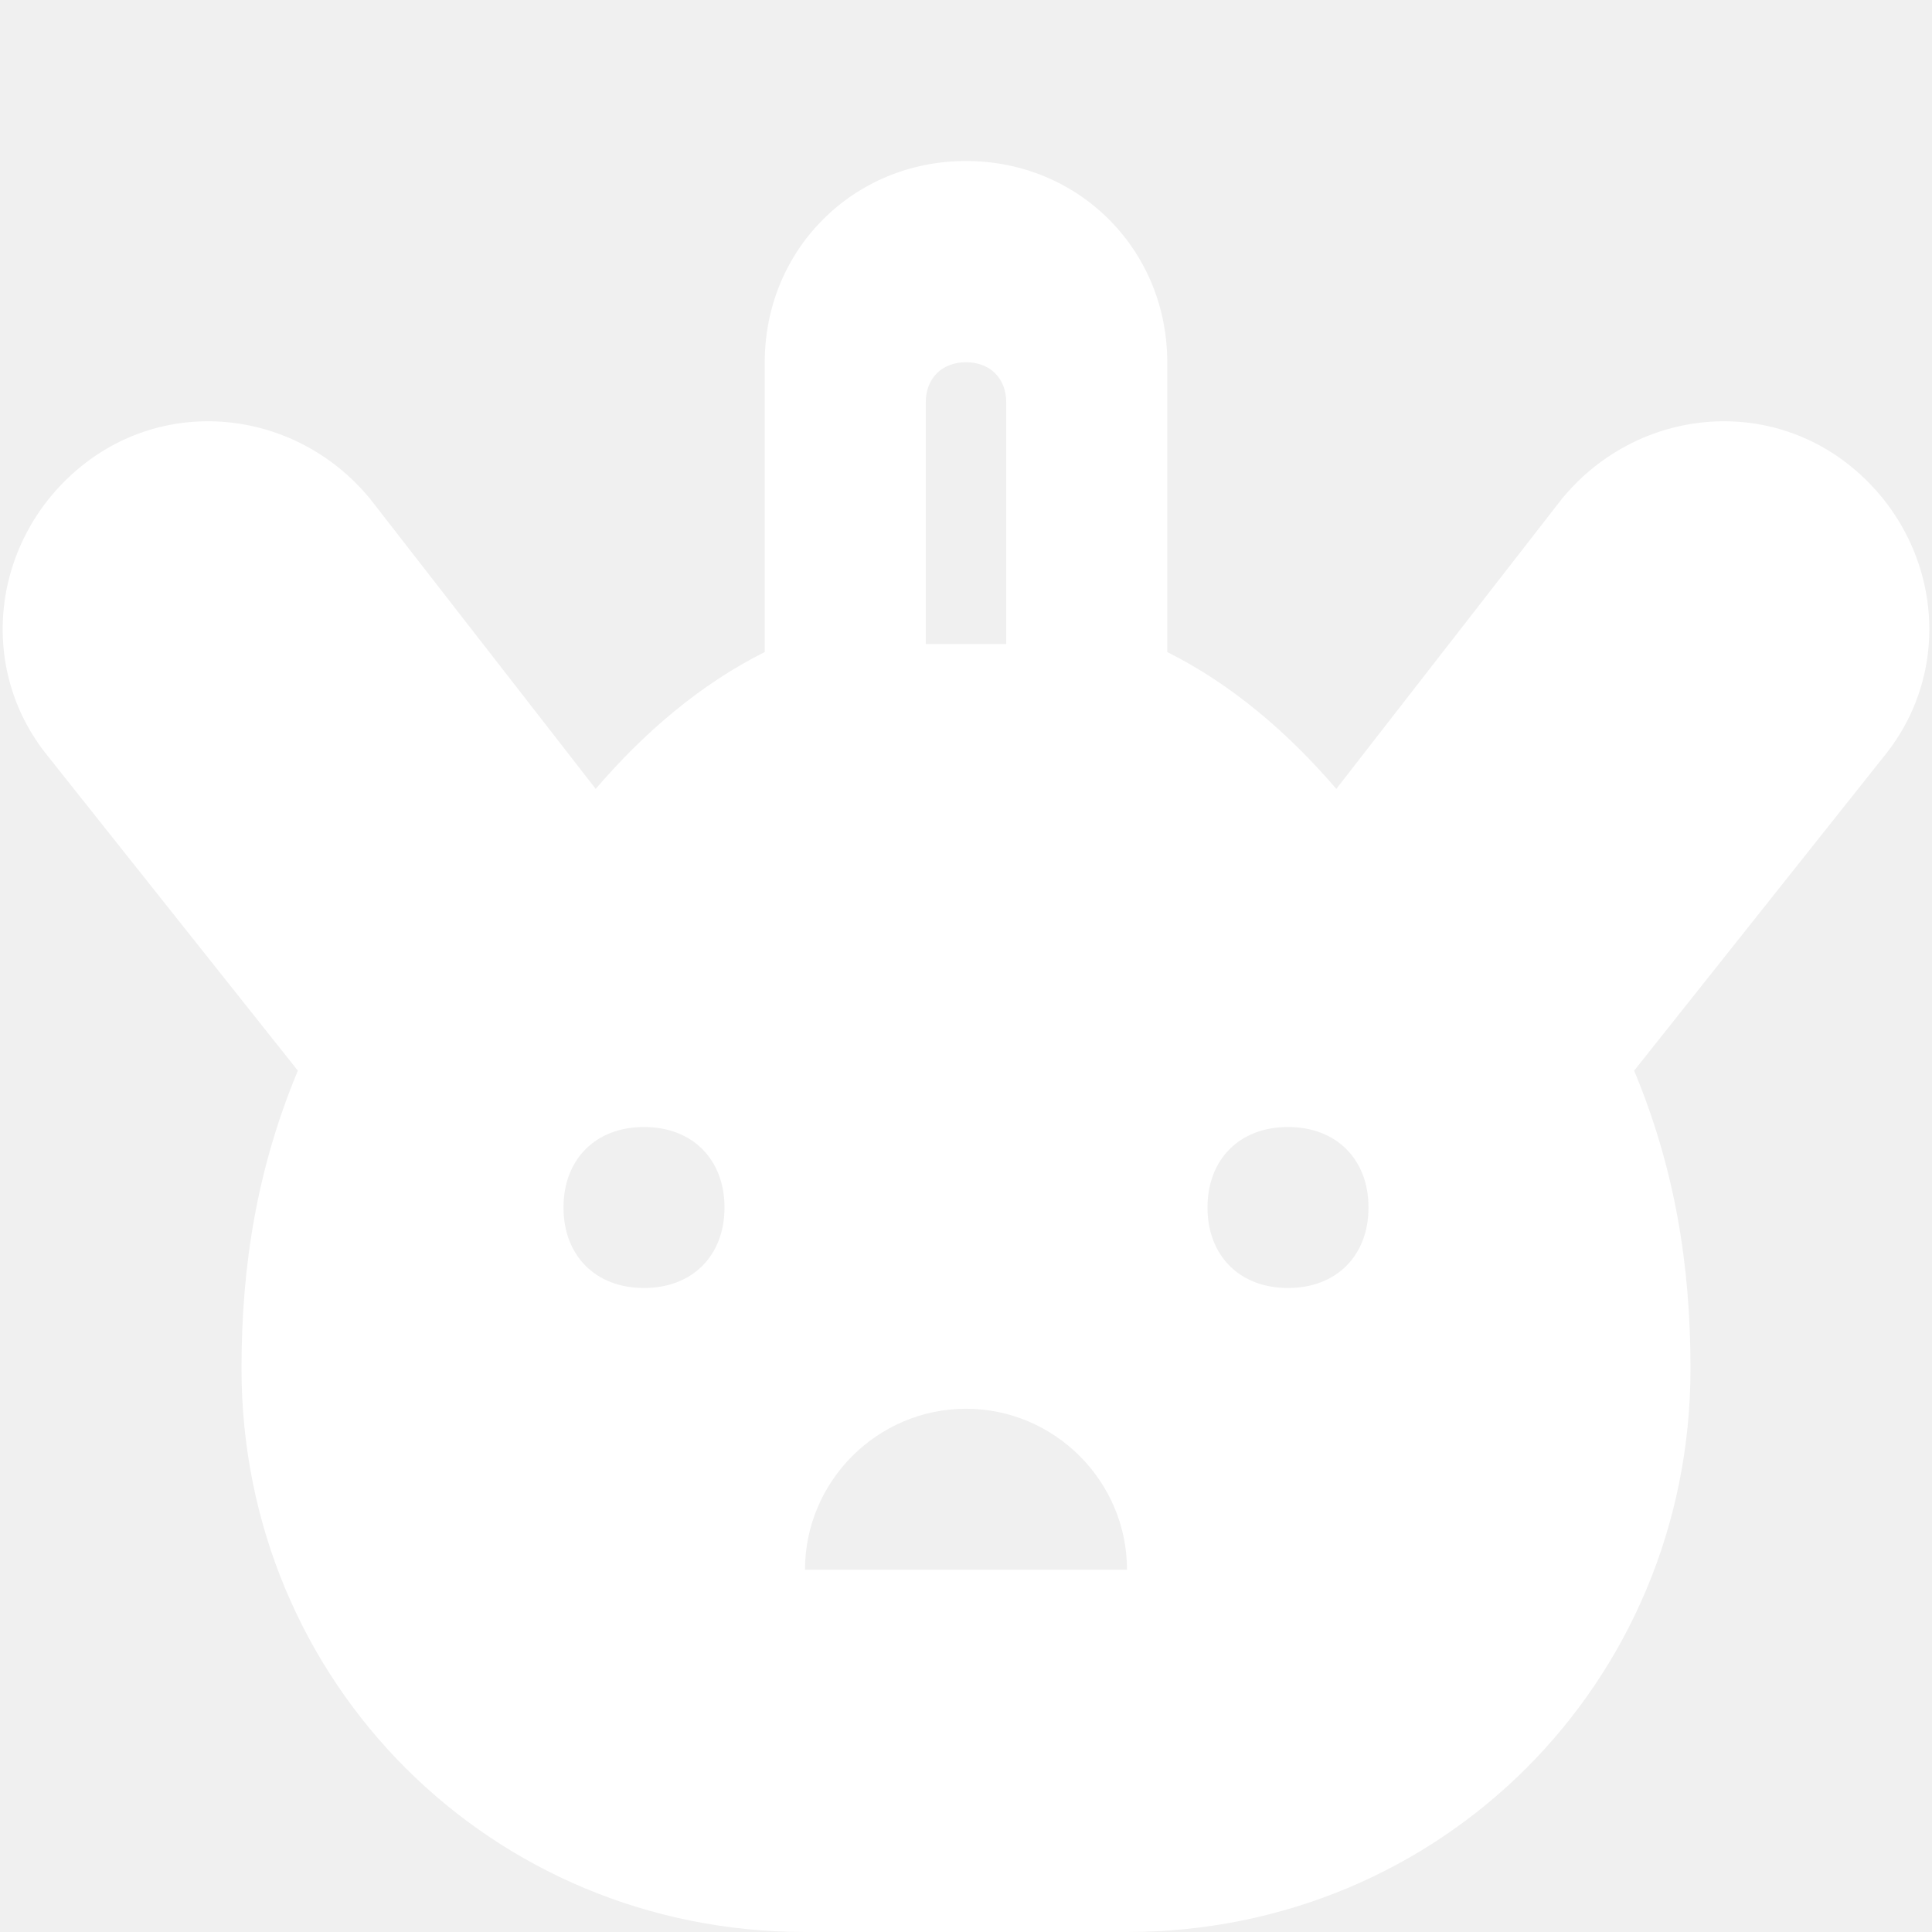
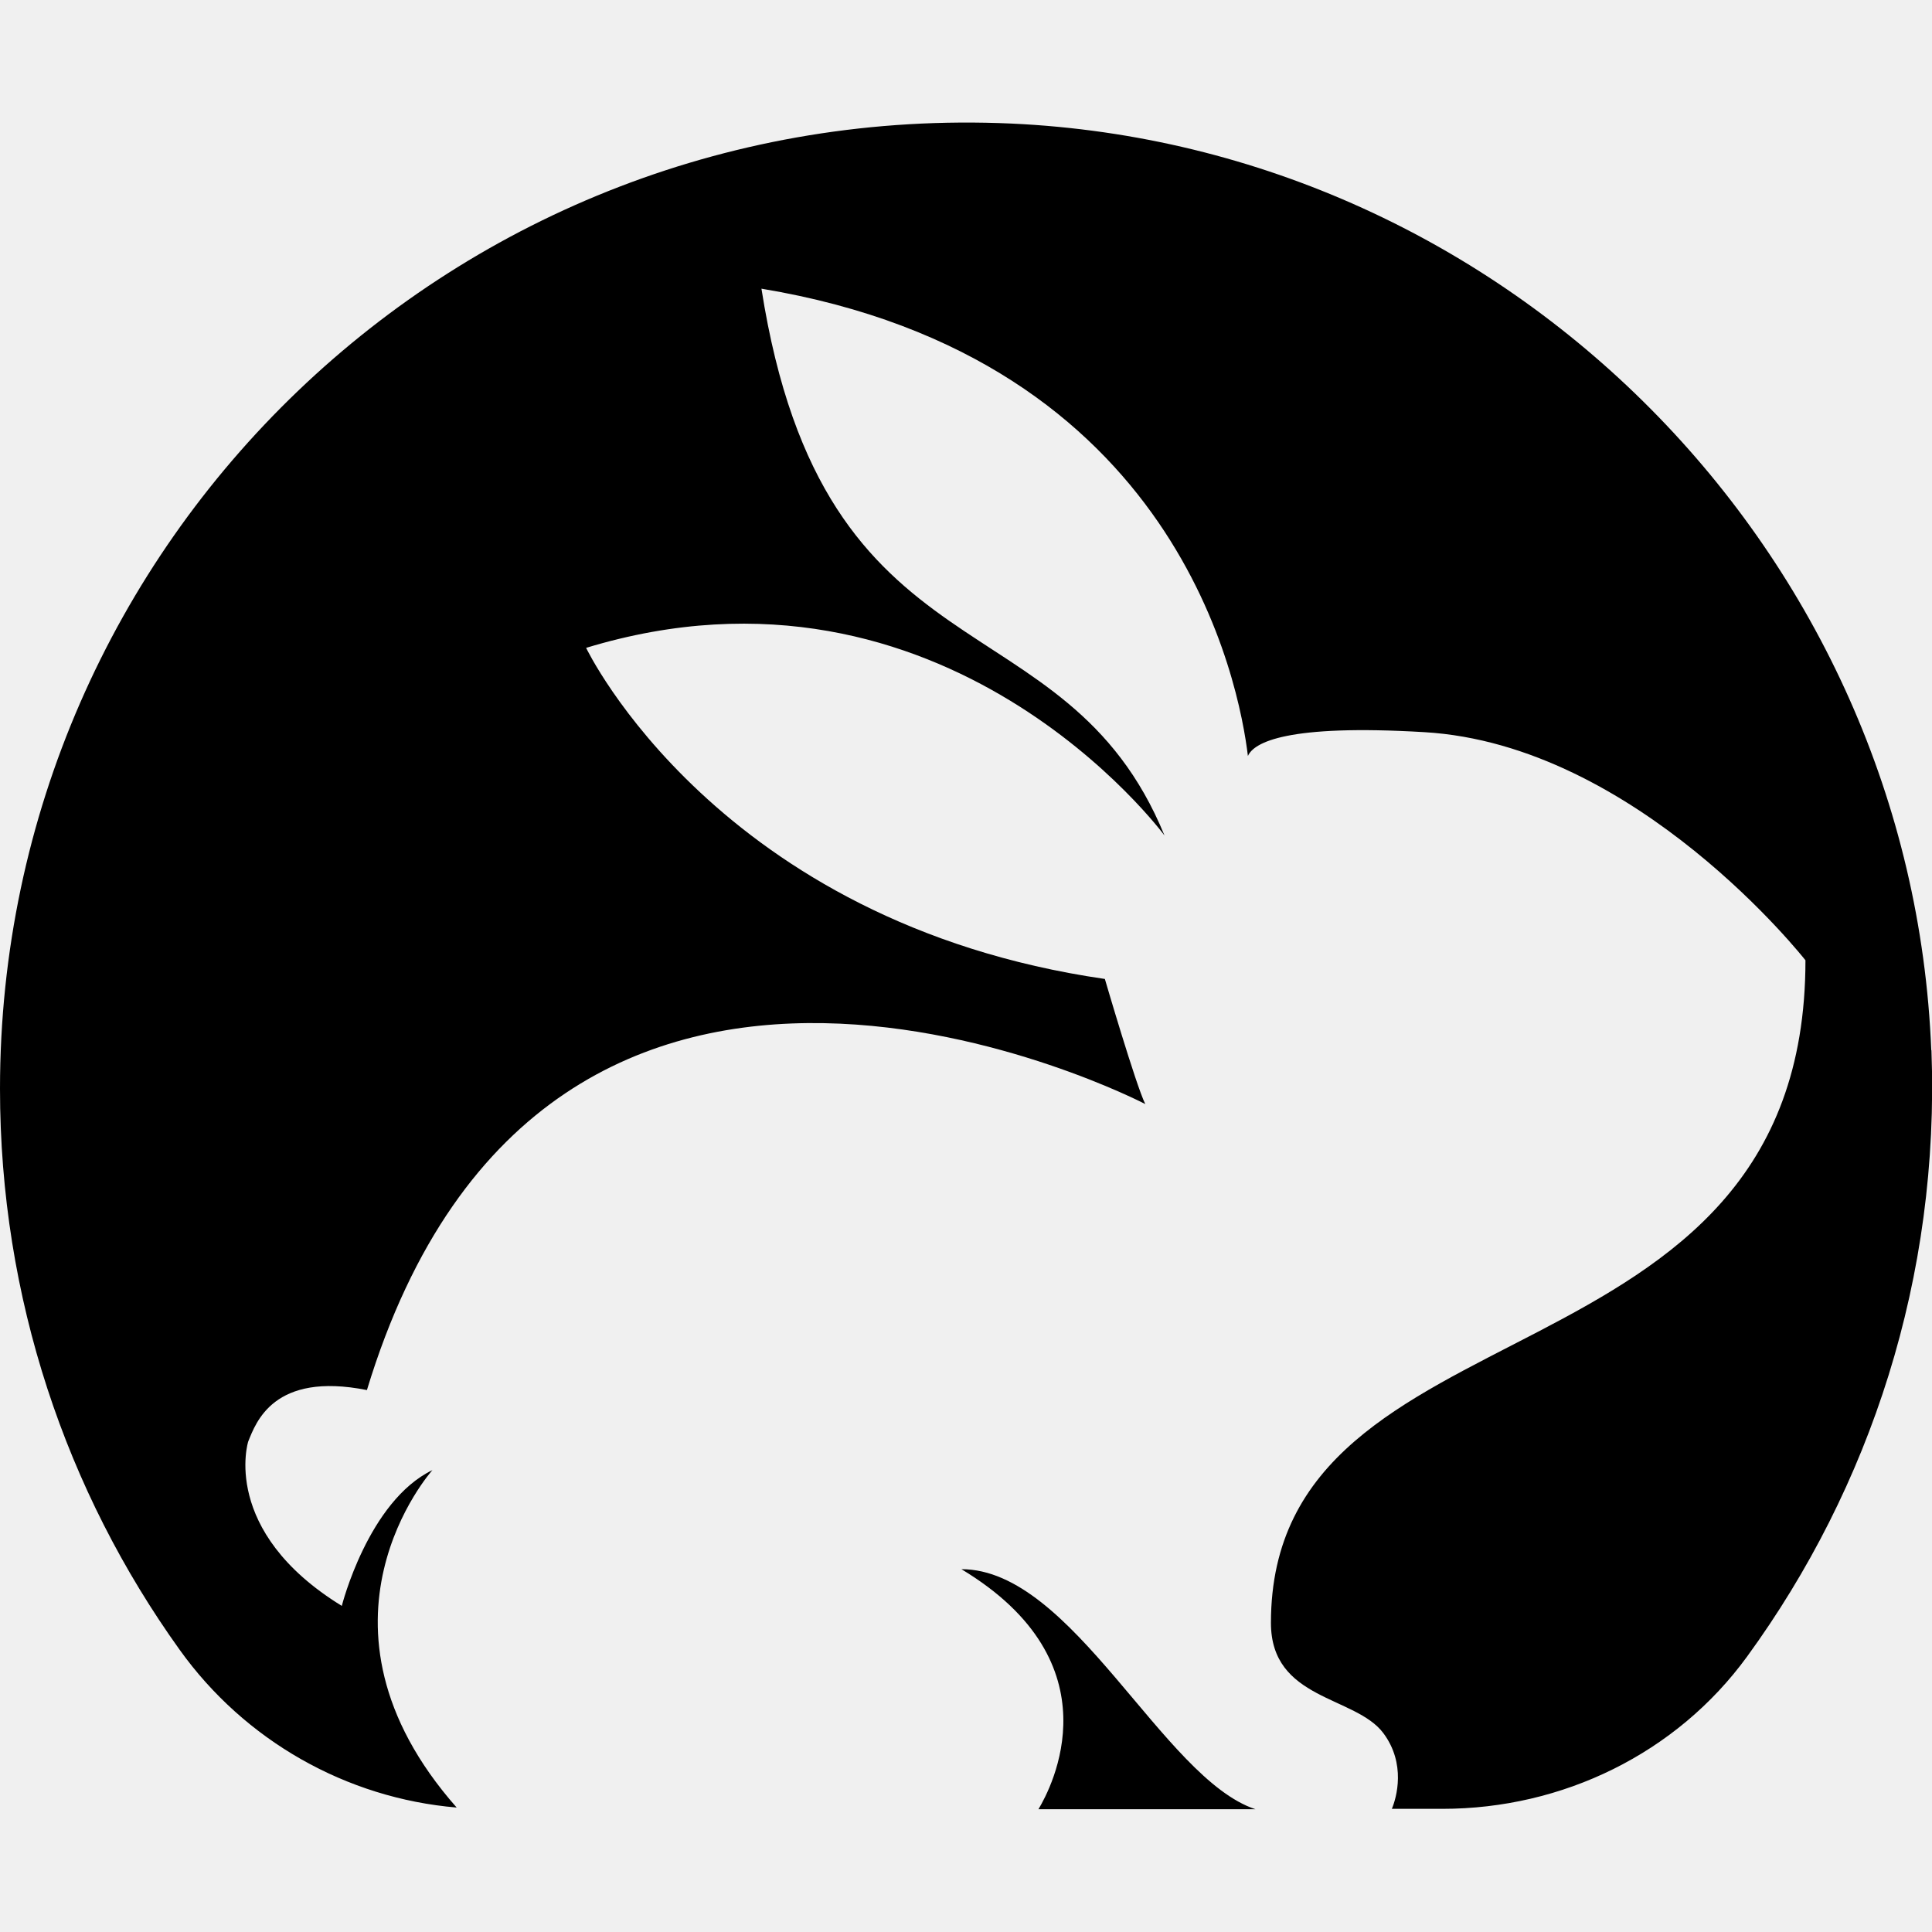
- <svg xmlns="http://www.w3.org/2000/svg" width="100" height="100" viewBox="0 0 24 24" fill="none">
-   <path fill-rule="evenodd" clip-rule="evenodd" d="M12 2C10.6 2 9.5 3.1 9.5 4.5V8.1C8.7 8.5 8 9.1 7.4 9.8L4.6 6.2C3.7 5.1 2.1 4.9 1 5.8C-0.1 6.7 -0.3 8.3 0.6 9.4L3.7 13.3C3.2 14.5 3 15.7 3 17C3 20.9 6.1 24 10 24H14C17.9 24 21 20.9 21 17C21 15.7 20.8 14.5 20.3 13.3L23.4 9.4C24.3 8.3 24.1 6.7 23 5.8C21.9 4.9 20.3 5.1 19.4 6.2L16.6 9.8C16 9.1 15.3 8.5 14.5 8.1V4.5C14.5 3.1 13.4 2 12 2ZM11.5 5C11.5 4.7 11.7 4.5 12 4.5C12.3 4.5 12.5 4.7 12.5 5V8H11.5V5ZM8 14C8.6 14 9 14.4 9 15C9 15.6 8.6 16 8 16C7.4 16 7 15.6 7 15C7 14.4 7.4 14 8 14ZM16 14C16.6 14 17 14.4 17 15C17 15.6 16.6 16 16 16C15.4 16 15 15.6 15 15C15 14.4 15.4 14 16 14ZM12 17.5C10.9 17.5 10 18.4 10 19.5H14C14 18.4 13.1 17.5 12 17.5Z" fill="white" />
+ <svg xmlns="http://www.w3.org/2000/svg" viewBox="0 0 24 24" fill="currentColor">
+   <path d="M23.991 13.049C23.748 6.864 18.747 1.82 12.567 1.535 5.678 1.223 0 6.711 0 13.525c0 2.601.825 5.007 2.231 6.968.809 1.131 2.072 1.845 3.442 1.961-2.014-2.284-.301-4.192-.301-4.192-.798.386-1.126 1.687-1.126 1.687-1.512-.93-1.163-2.041-1.163-2.041.095-.233.312-.872 1.475-.64 2.252-7.417 9.669-3.553 9.669-3.553-.116-.233-.502-1.554-.502-1.554-4.816-.698-6.444-4.113-6.444-4.113 4.467-1.359 7.185 2.331 7.185 2.331-1.242-3.029-4.229-1.824-5.007-6.793 5.186.862 5.937 4.927 6.043 5.805.074-.169.486-.397 2.189-.296 2.638.153 4.737 2.834 4.737 2.834 0 5.435-6.64 4.124-6.64 8.231 0 .962 1.047.904 1.396 1.369.285.381.164.804.106.941h.629c1.491 0 2.908-.687 3.785-1.893 1.528-2.099 2.395-4.71 2.289-7.534zm-8.395 9.426c-1.153-.381-2.268-2.982-3.653-2.982 1.94 1.168 1.116 2.717.957 2.982h2.701z" />
</svg>
